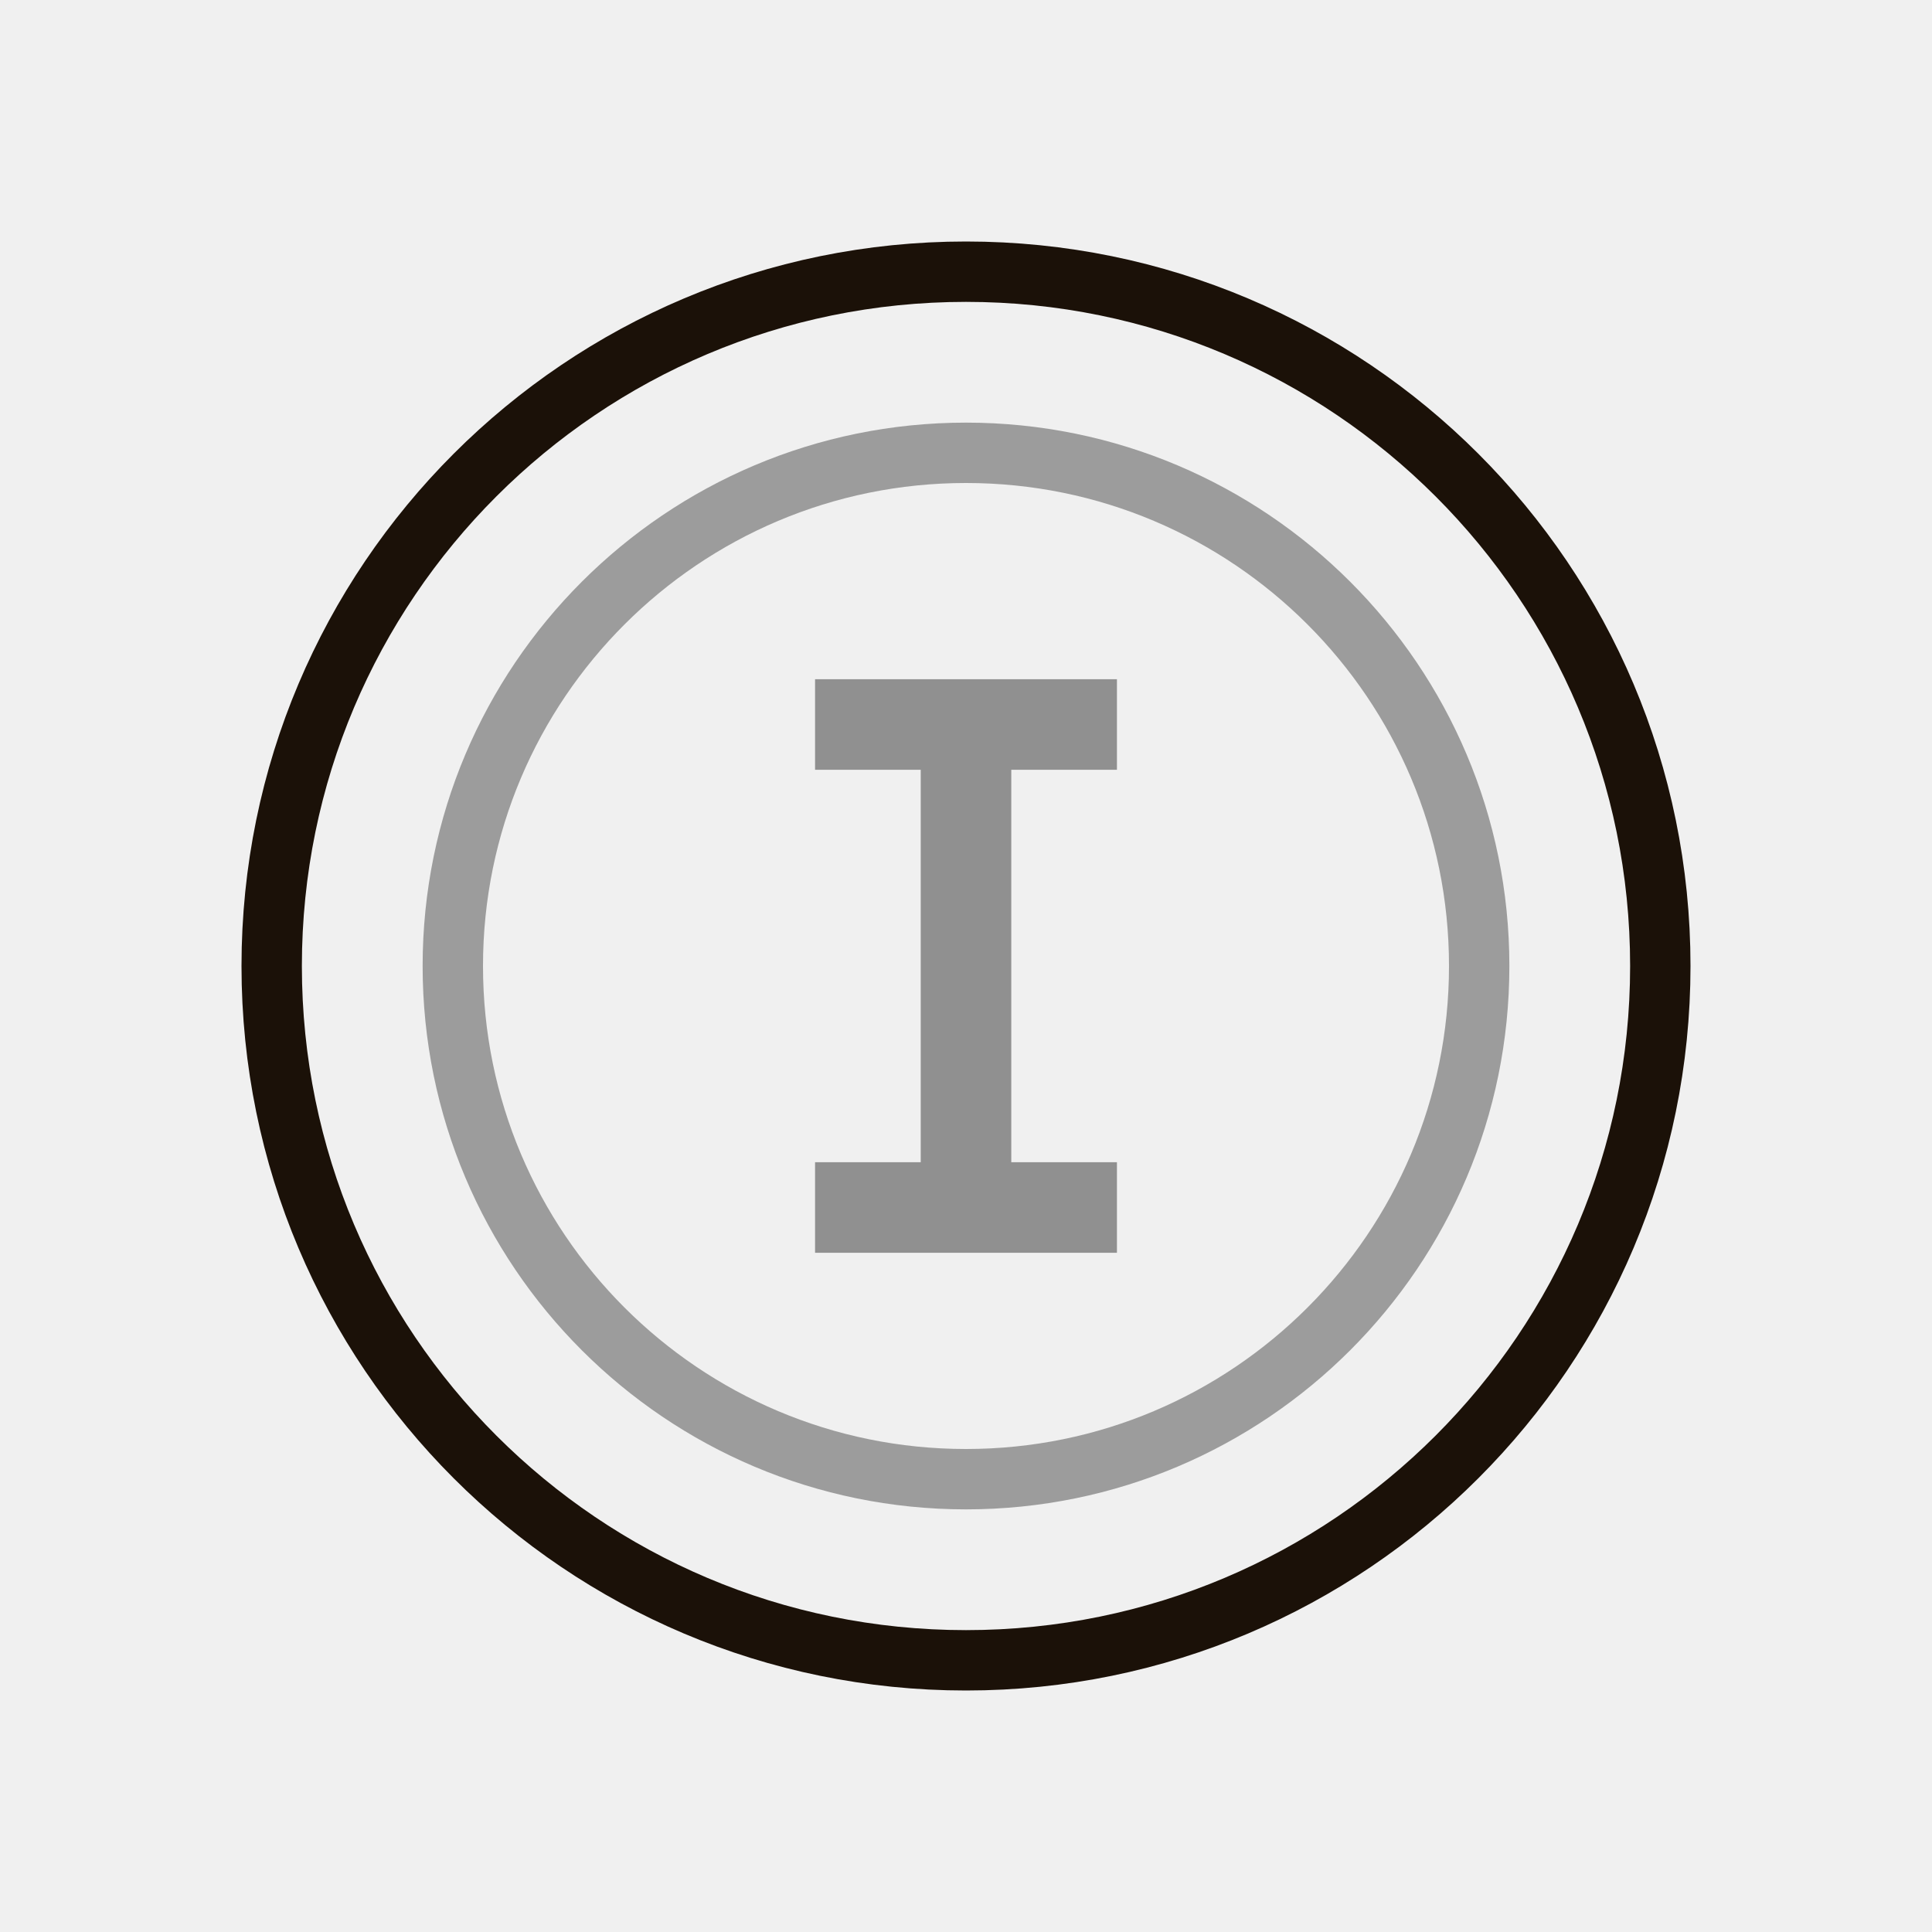
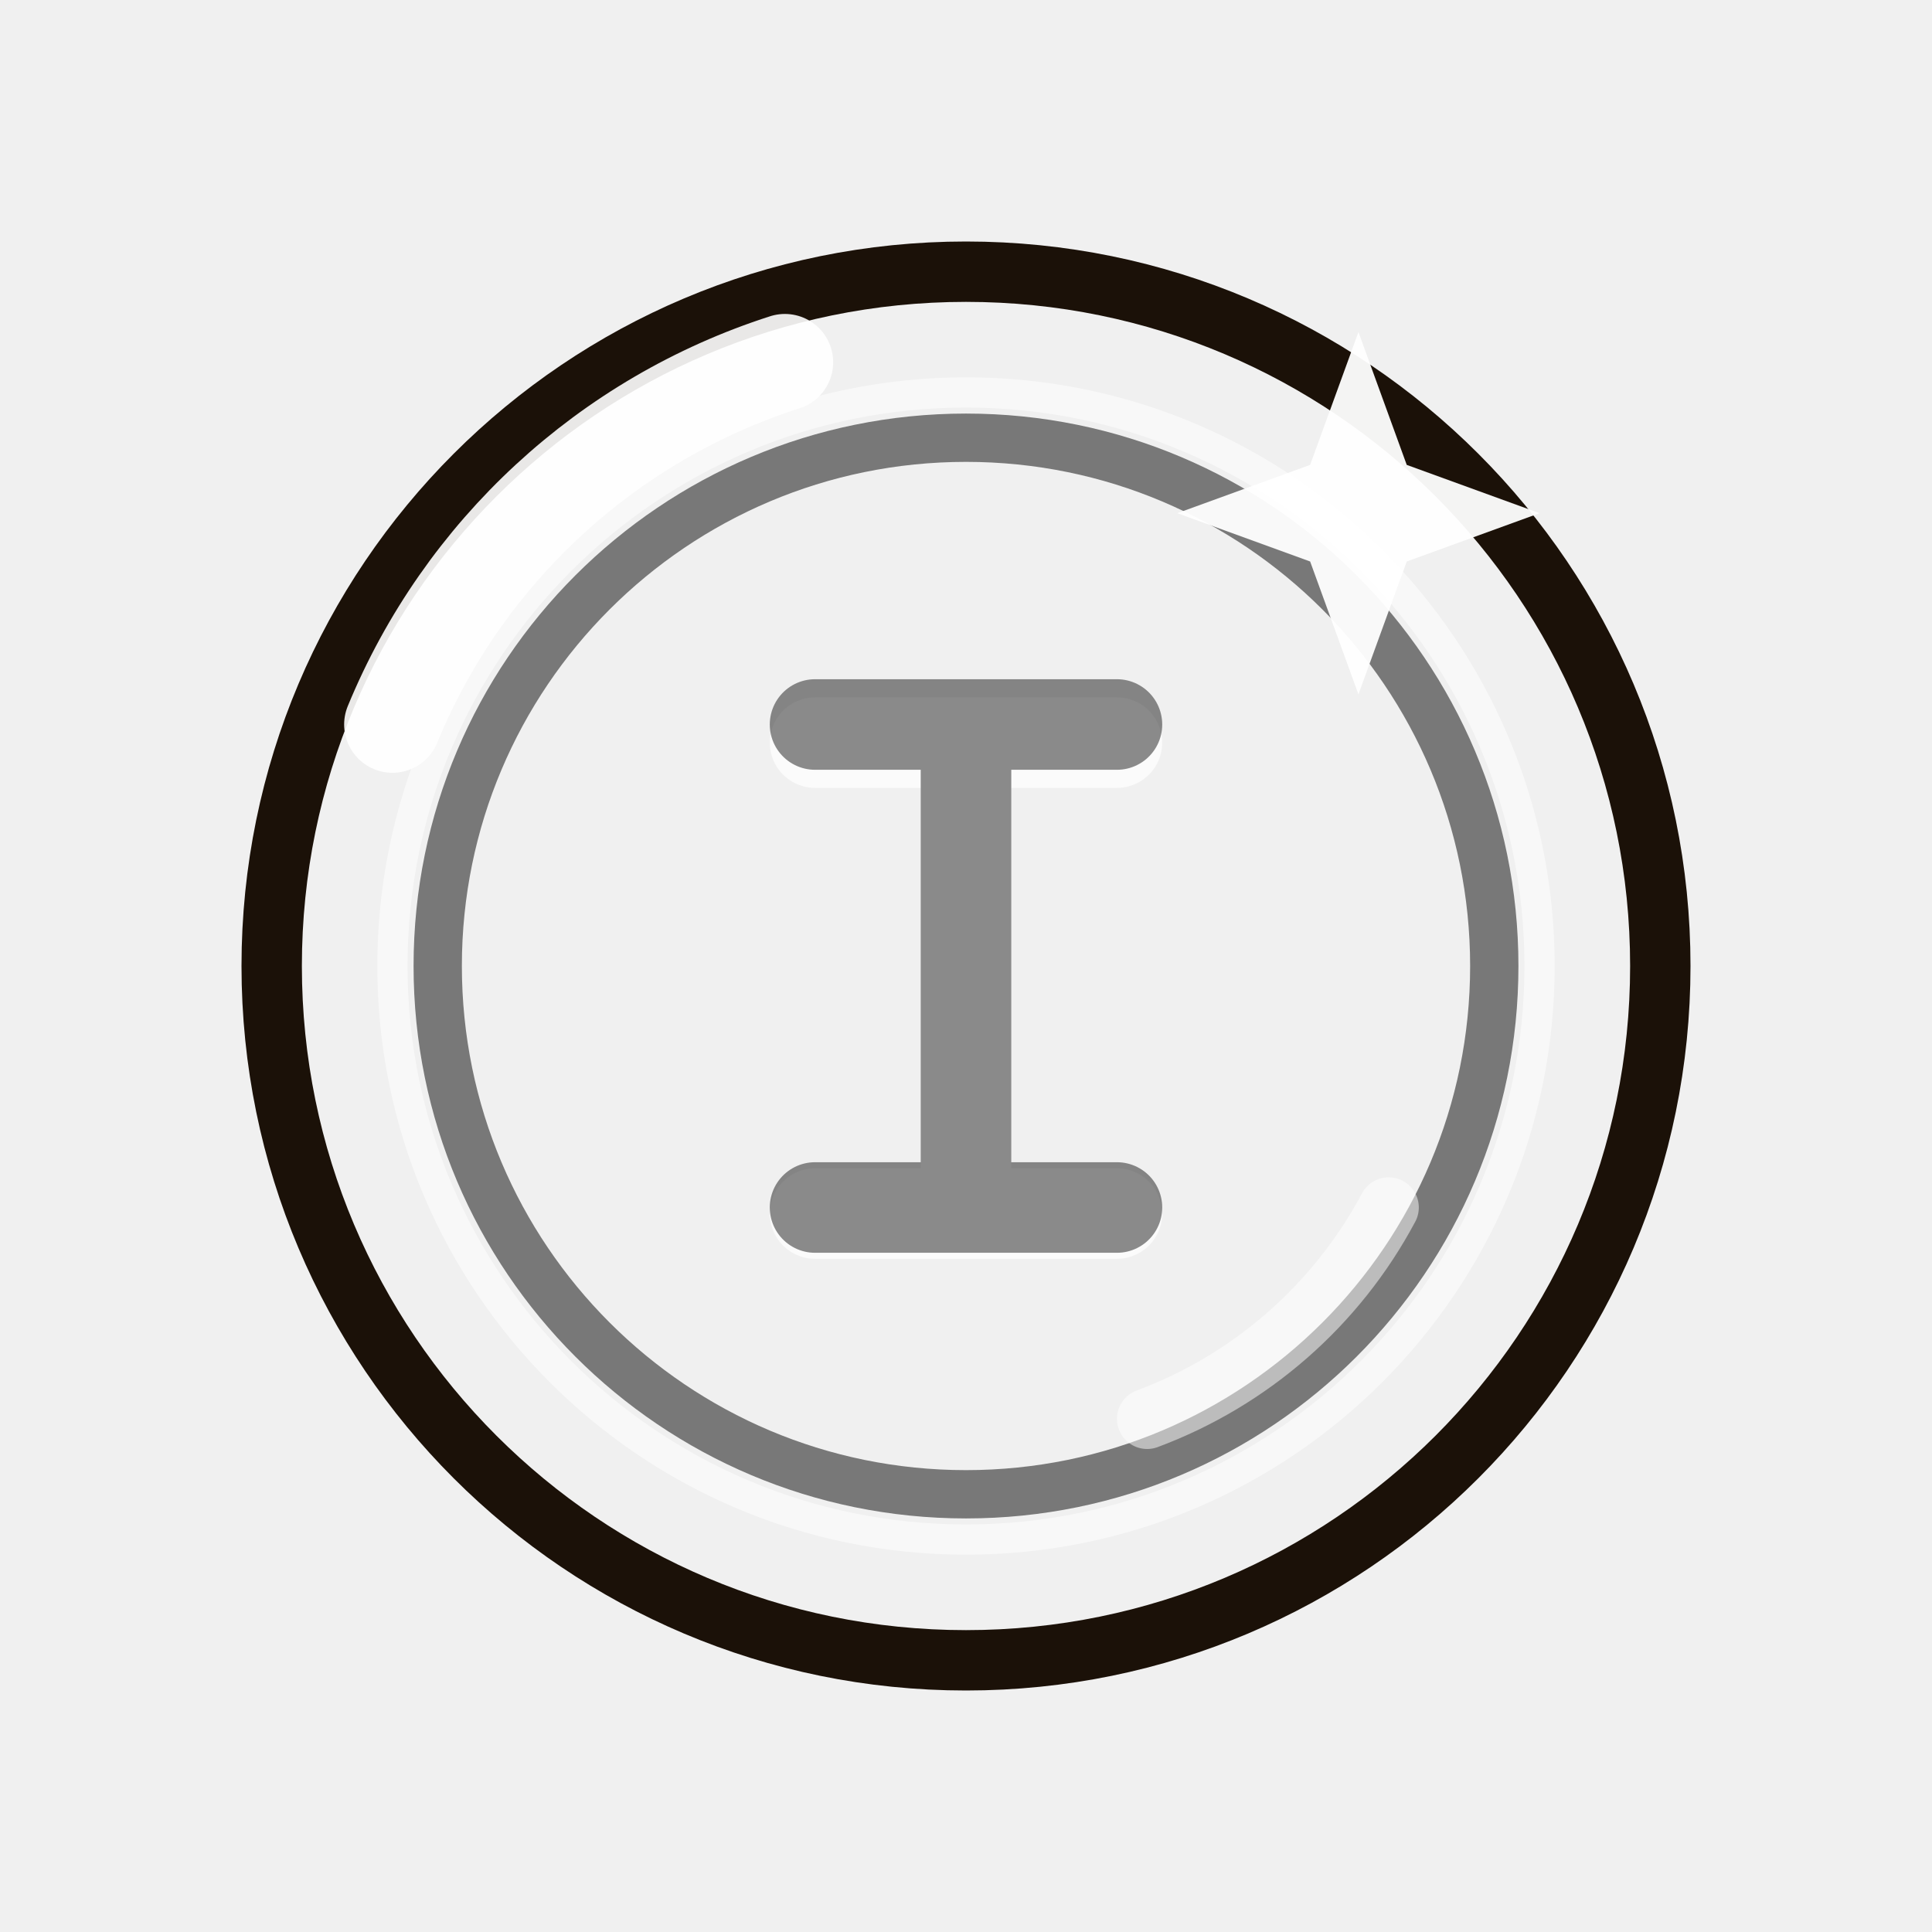
<svg xmlns="http://www.w3.org/2000/svg" viewBox="0 0 64 64" width="128" height="128">
  <defs>
    <linearGradient id="steel" x1="0" y1="0" x2="1" y2="1">
      <stop offset="0" stop-color="#f4f6fb" />
      <stop offset=".5" stop-color="#a9b0bd" />
      <stop offset="1" stop-color="#5d6470" />
    </linearGradient>
    <linearGradient id="gold" x1="0" y1="0" x2="1" y2="1">
      <stop offset="0" stop-color="#fff0b0" />
      <stop offset=".45" stop-color="#e2a93c" />
      <stop offset="1" stop-color="#8a5418" />
    </linearGradient>
    <linearGradient id="wood" x1="0" y1="0" x2="1" y2="0">
      <stop offset="0" stop-color="#9b6236" />
      <stop offset=".5" stop-color="#6e3f1e" />
      <stop offset="1" stop-color="#4a2a12" />
    </linearGradient>
    <linearGradient id="woodv" x1="0" y1="0" x2="0" y2="1">
      <stop offset="0" stop-color="#a86c3c" />
      <stop offset="1" stop-color="#5a3216" />
    </linearGradient>
    <linearGradient id="leather" x1="0" y1="0" x2="1" y2="1">
      <stop offset="0" stop-color="#b9783f" />
      <stop offset="1" stop-color="#5c3216" />
    </linearGradient>
    <linearGradient id="grey" x1="0" y1="0" x2="1" y2="1">
      <stop offset="0" stop-color="#ffffff" />
      <stop offset=".55" stop-color="#c8c8c8" />
      <stop offset="1" stop-color="#7a7a7a" />
    </linearGradient>
    <radialGradient id="greyr" cx=".35" cy=".3" r=".8">
      <stop offset="0" stop-color="#ffffff" />
      <stop offset=".6" stop-color="#bdbdbd" />
      <stop offset="1" stop-color="#6e6e6e" />
    </radialGradient>
    <radialGradient id="ruby" cx=".35" cy=".35" r=".7">
      <stop offset="0" stop-color="#ffb3b3" />
      <stop offset=".4" stop-color="#e0263a" />
      <stop offset="1" stop-color="#5e0610" />
    </radialGradient>
    <radialGradient id="red" cx=".35" cy=".3" r=".75">
      <stop offset="0" stop-color="#ff9a7a" />
      <stop offset=".45" stop-color="#d0281c" />
      <stop offset="1" stop-color="#6a0c08" />
    </radialGradient>
    <radialGradient id="green" cx=".35" cy=".3" r=".75">
      <stop offset="0" stop-color="#b8ffb0" />
      <stop offset=".5" stop-color="#3fa83a" />
      <stop offset="1" stop-color="#14401a" />
    </radialGradient>
    <radialGradient id="blue" cx=".35" cy=".3" r=".75">
      <stop offset="0" stop-color="#bfe0ff" />
      <stop offset=".45" stop-color="#2f6fd6" />
      <stop offset="1" stop-color="#0c2560" />
    </radialGradient>
    <radialGradient id="slime" cx=".35" cy=".3" r=".8">
      <stop offset="0" stop-color="#e6ffd0" />
      <stop offset=".5" stop-color="#6fcf3a" />
      <stop offset="1" stop-color="#2a6a14" />
    </radialGradient>
    <radialGradient id="ghost" cx=".4" cy=".3" r=".8">
      <stop offset="0" stop-color="#ffffff" />
      <stop offset=".55" stop-color="#bfeee0" />
      <stop offset="1" stop-color="#5aa898" />
    </radialGradient>
    <radialGradient id="ember" cx=".4" cy=".35" r=".75">
      <stop offset="0" stop-color="#fff3b0" />
      <stop offset=".45" stop-color="#ff8a1e" />
      <stop offset="1" stop-color="#8a1a06" />
    </radialGradient>
    <linearGradient id="fur" x1="0" y1="0" x2="1" y2="1">
      <stop offset="0" stop-color="#c9c3b8" />
      <stop offset="1" stop-color="#6d665c" />
    </linearGradient>
    <linearGradient id="snowfur" x1="0" y1="0" x2="1" y2="1">
      <stop offset="0" stop-color="#ffffff" />
      <stop offset="1" stop-color="#b7c7d4" />
    </linearGradient>
    <linearGradient id="carp" x1="0" y1="0" x2="1" y2="1">
      <stop offset="0" stop-color="#fff0a8" />
      <stop offset=".5" stop-color="#f0a12a" />
      <stop offset="1" stop-color="#a0520e" />
    </linearGradient>
    <linearGradient id="perch" x1="0" y1="0" x2="0" y2="1">
      <stop offset="0" stop-color="#7a9a3a" />
      <stop offset="1" stop-color="#e3d48a" />
    </linearGradient>
    <linearGradient id="trout" x1="0" y1="0" x2="0" y2="1">
      <stop offset="0" stop-color="#9fb8d8" />
      <stop offset="1" stop-color="#eef2ff" />
    </linearGradient>
    <radialGradient id="flame" cx=".5" cy=".8" r=".8">
      <stop offset="0" stop-color="#fff6c0" />
      <stop offset=".4" stop-color="#ffb02e" />
      <stop offset="1" stop-color="#d23a0c" />
    </radialGradient>
    <radialGradient id="violet" cx=".4" cy=".35" r=".75">
      <stop offset="0" stop-color="#f1dcff" />
      <stop offset=".5" stop-color="#a66cf0" />
      <stop offset="1" stop-color="#4b2286" />
    </radialGradient>
    <radialGradient id="ice" cx=".4" cy=".3" r=".8">
      <stop offset="0" stop-color="#ffffff" />
      <stop offset=".5" stop-color="#a9dcff" />
      <stop offset="1" stop-color="#3b7fb8" />
    </radialGradient>
    <linearGradient id="parch" x1="0" y1="0" x2="0" y2="1">
      <stop offset="0" stop-color="#fbeac0" />
      <stop offset="1" stop-color="#c9a466" />
    </linearGradient>
    <linearGradient id="stone" x1="0" y1="0" x2="1" y2="1">
      <stop offset="0" stop-color="#d6d2c8" />
      <stop offset="1" stop-color="#6f6b64" />
    </linearGradient>
    <radialGradient id="glass" cx=".35" cy=".3" r=".8">
      <stop offset="0" stop-color="#ffffff" stop-opacity=".35" />
      <stop offset="1" stop-color="#b8d4e8" stop-opacity=".12" />
    </radialGradient>
  </defs>
-   <circle cx="32" cy="32" r="23" fill="none" stroke="#1b1108" stroke-width="2" stroke-linejoin="round" stroke-linecap="round" />
-   <circle cx="32" cy="32" r="17" fill="none" stroke="#000" stroke-opacity=".35" stroke-width="2" />
-   <path d="M27 24h10M32 24v16M27 40h10" stroke="#000" stroke-opacity=".4" stroke-width="3" />
+   <g fill="none" stroke="#fff" stroke-linecap="round">
+     <circle cx="32" cy="32" r="23" fill="none" stroke="#1b1108" stroke-width="2" />
+     <circle cx="32" cy="32" r="17.5" stroke="#000" stroke-opacity=".5" stroke-width="1.6" />
+     <circle cx="32" cy="32" r="19" stroke="#fff" stroke-opacity=".55" stroke-width="1" transform="rotate(180 32 32)" />
+   </g>
+   <path d="M27 24.6h10M32 24.6v15.6M27 40.2h10" fill="none" stroke="#fff" stroke-opacity=".7" stroke-width="3" stroke-linecap="round" />
+   <path d="M27 24h10M32 24v16M27 40h10" fill="none" stroke="#000" stroke-opacity=".45" stroke-width="3" stroke-linecap="round" />
+   <path d="M13 24A21 21 0 0 1 26 12" fill="none" stroke="#fff" stroke-opacity=".9" stroke-width="3.2" stroke-linecap="round" />
+   <path d="M46 40A15 15 0 0 1 38 47" fill="none" stroke="#fff" stroke-opacity=".5" stroke-width="2" stroke-linecap="round" />
+   <path d="M45 11l1.6 4.4L51 17l-4.4 1.6L45 23l-1.6-4.4L39 17l4.4-1.6z" fill="#fff" fill-opacity=".95" />
</svg>
